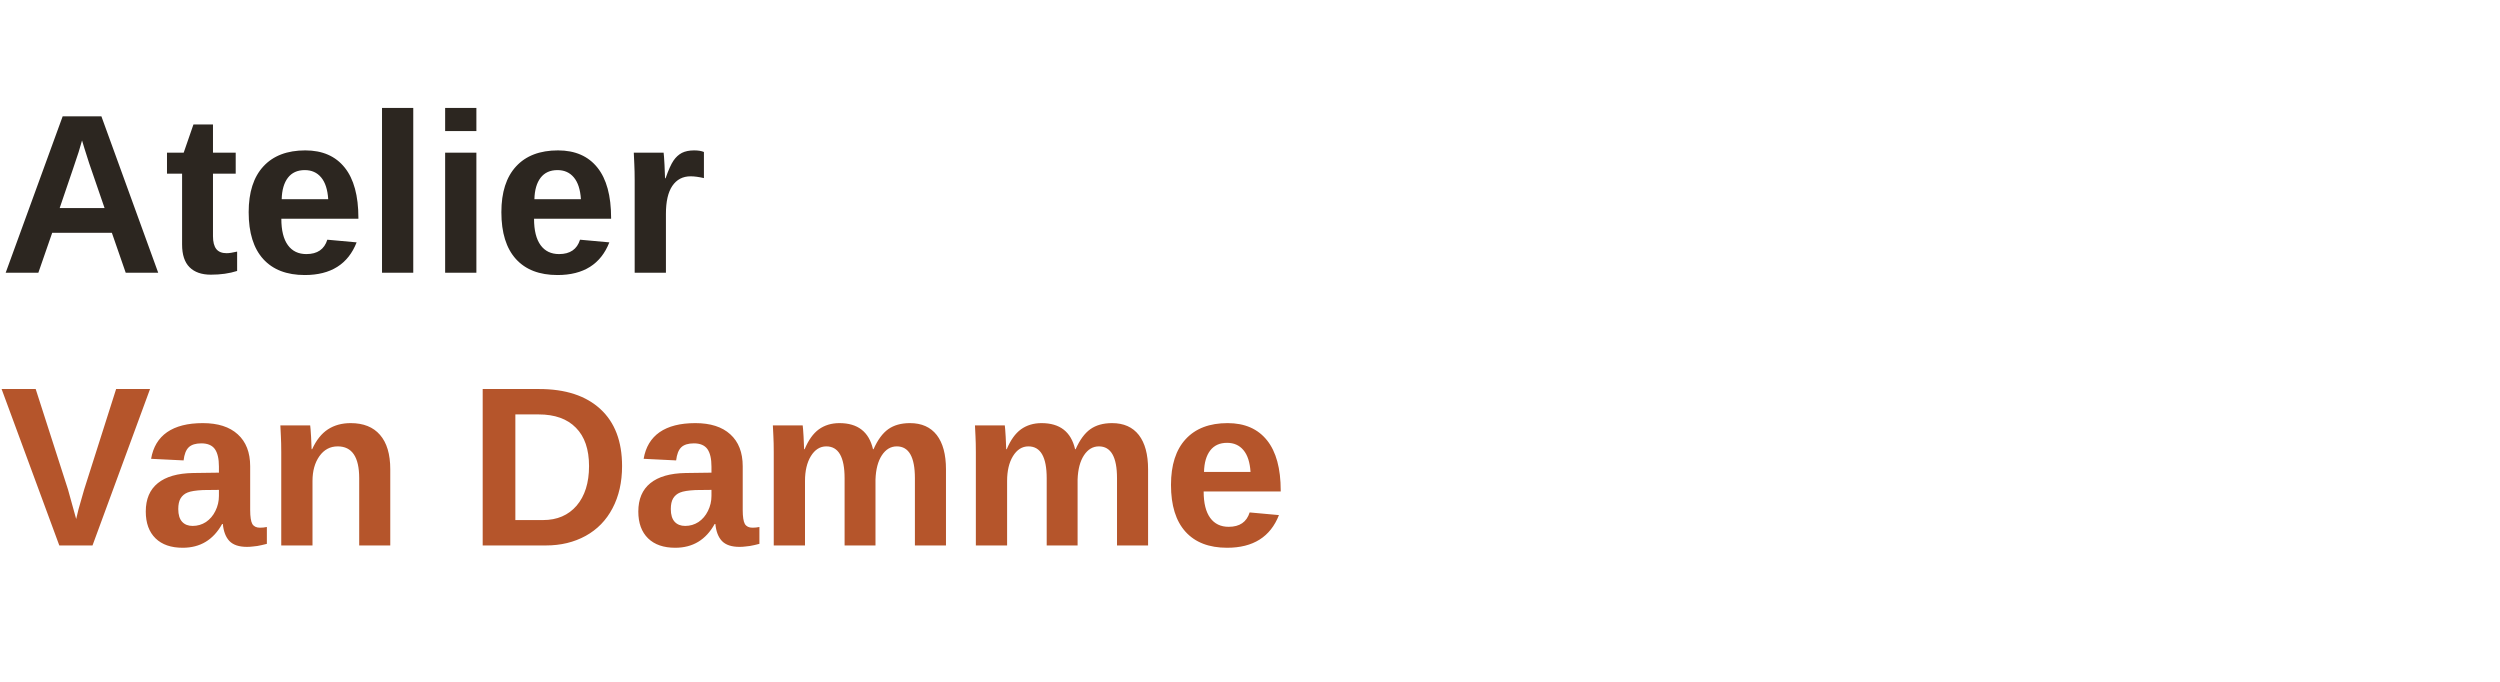
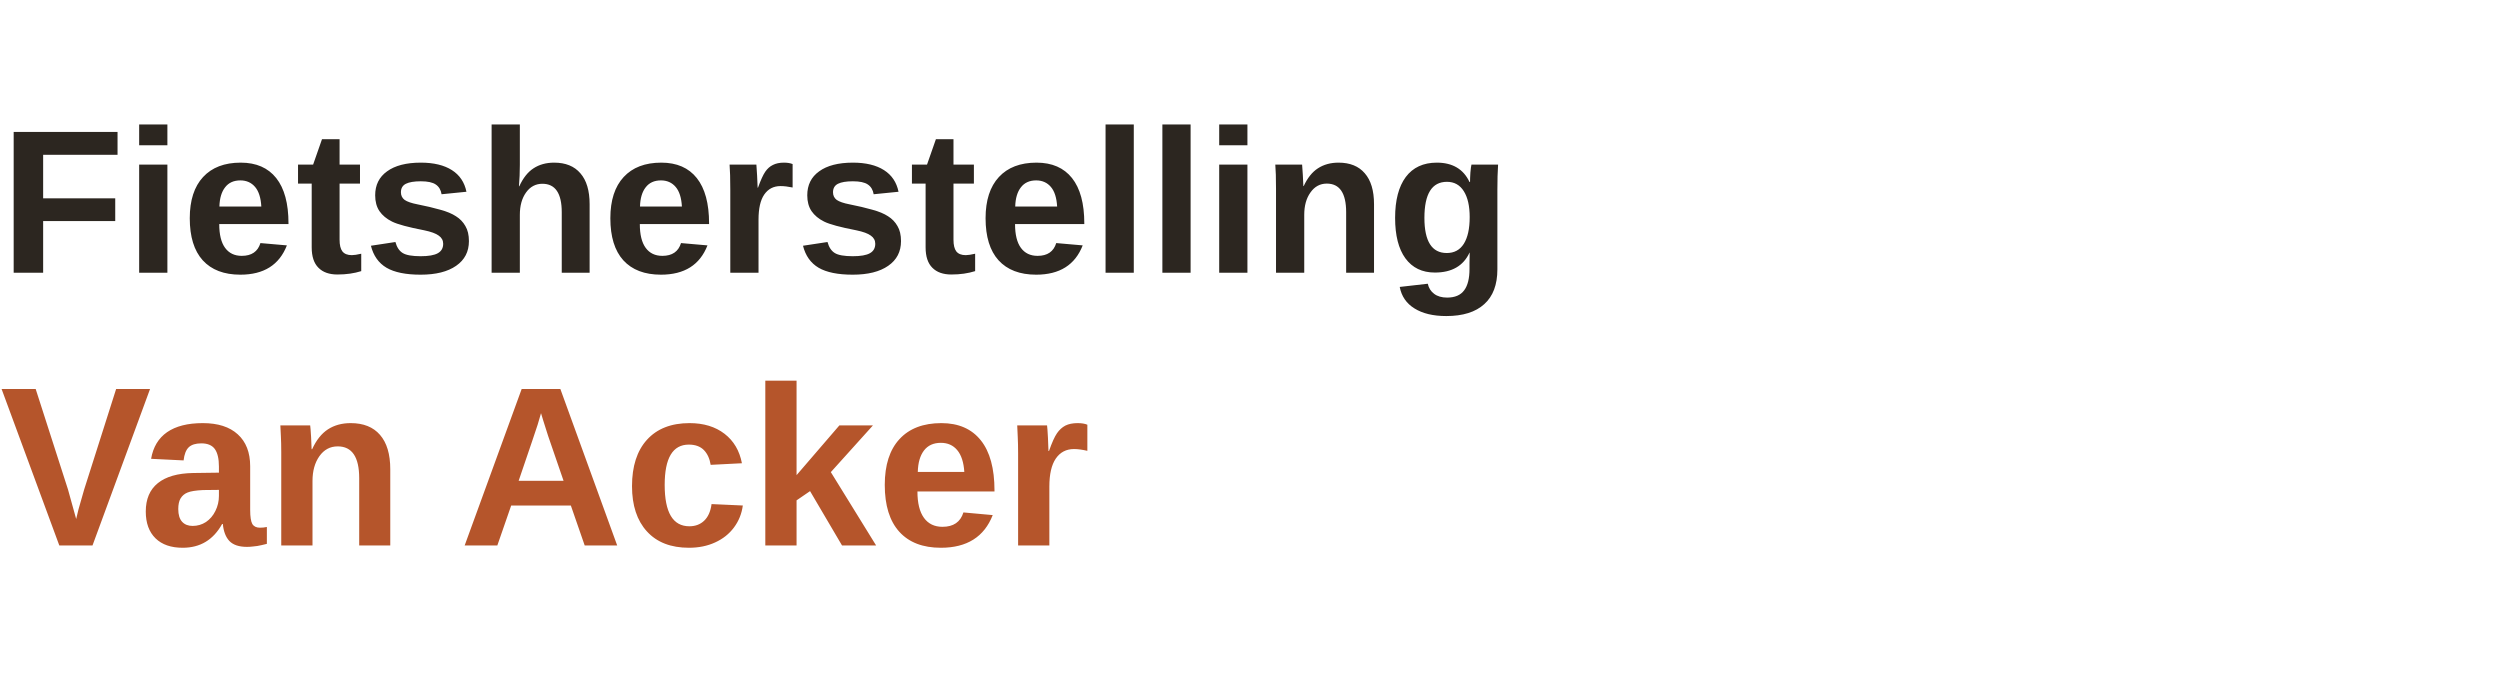
- <svg xmlns="http://www.w3.org/2000/svg" viewBox="0 0 220 60" role="img" aria-label="Atelier Van Damme">
-   <text x="0" y="24" font-family="Poppins, Arial, sans-serif" font-size="20" font-weight="800" fill="#2c2620">Atelier</text>
-   <text x="0" y="48" font-family="Poppins, Arial, sans-serif" font-size="20" font-weight="800" fill="#b5552b">Van Damme</text>
+ <svg xmlns="http://www.w3.org/2000/svg" viewBox="0 0 220 60" role="img" aria-label="Fietsherstelling Van Acker">
+   <text x="0" y="24" font-family="Poppins, Arial, sans-serif" font-size="18" font-weight="800" fill="#2c2620">Fietsherstelling</text>
+   <text x="0" y="48" font-family="Poppins, Arial, sans-serif" font-size="20" font-weight="800" fill="#b5552b">Van Acker</text>
</svg>
